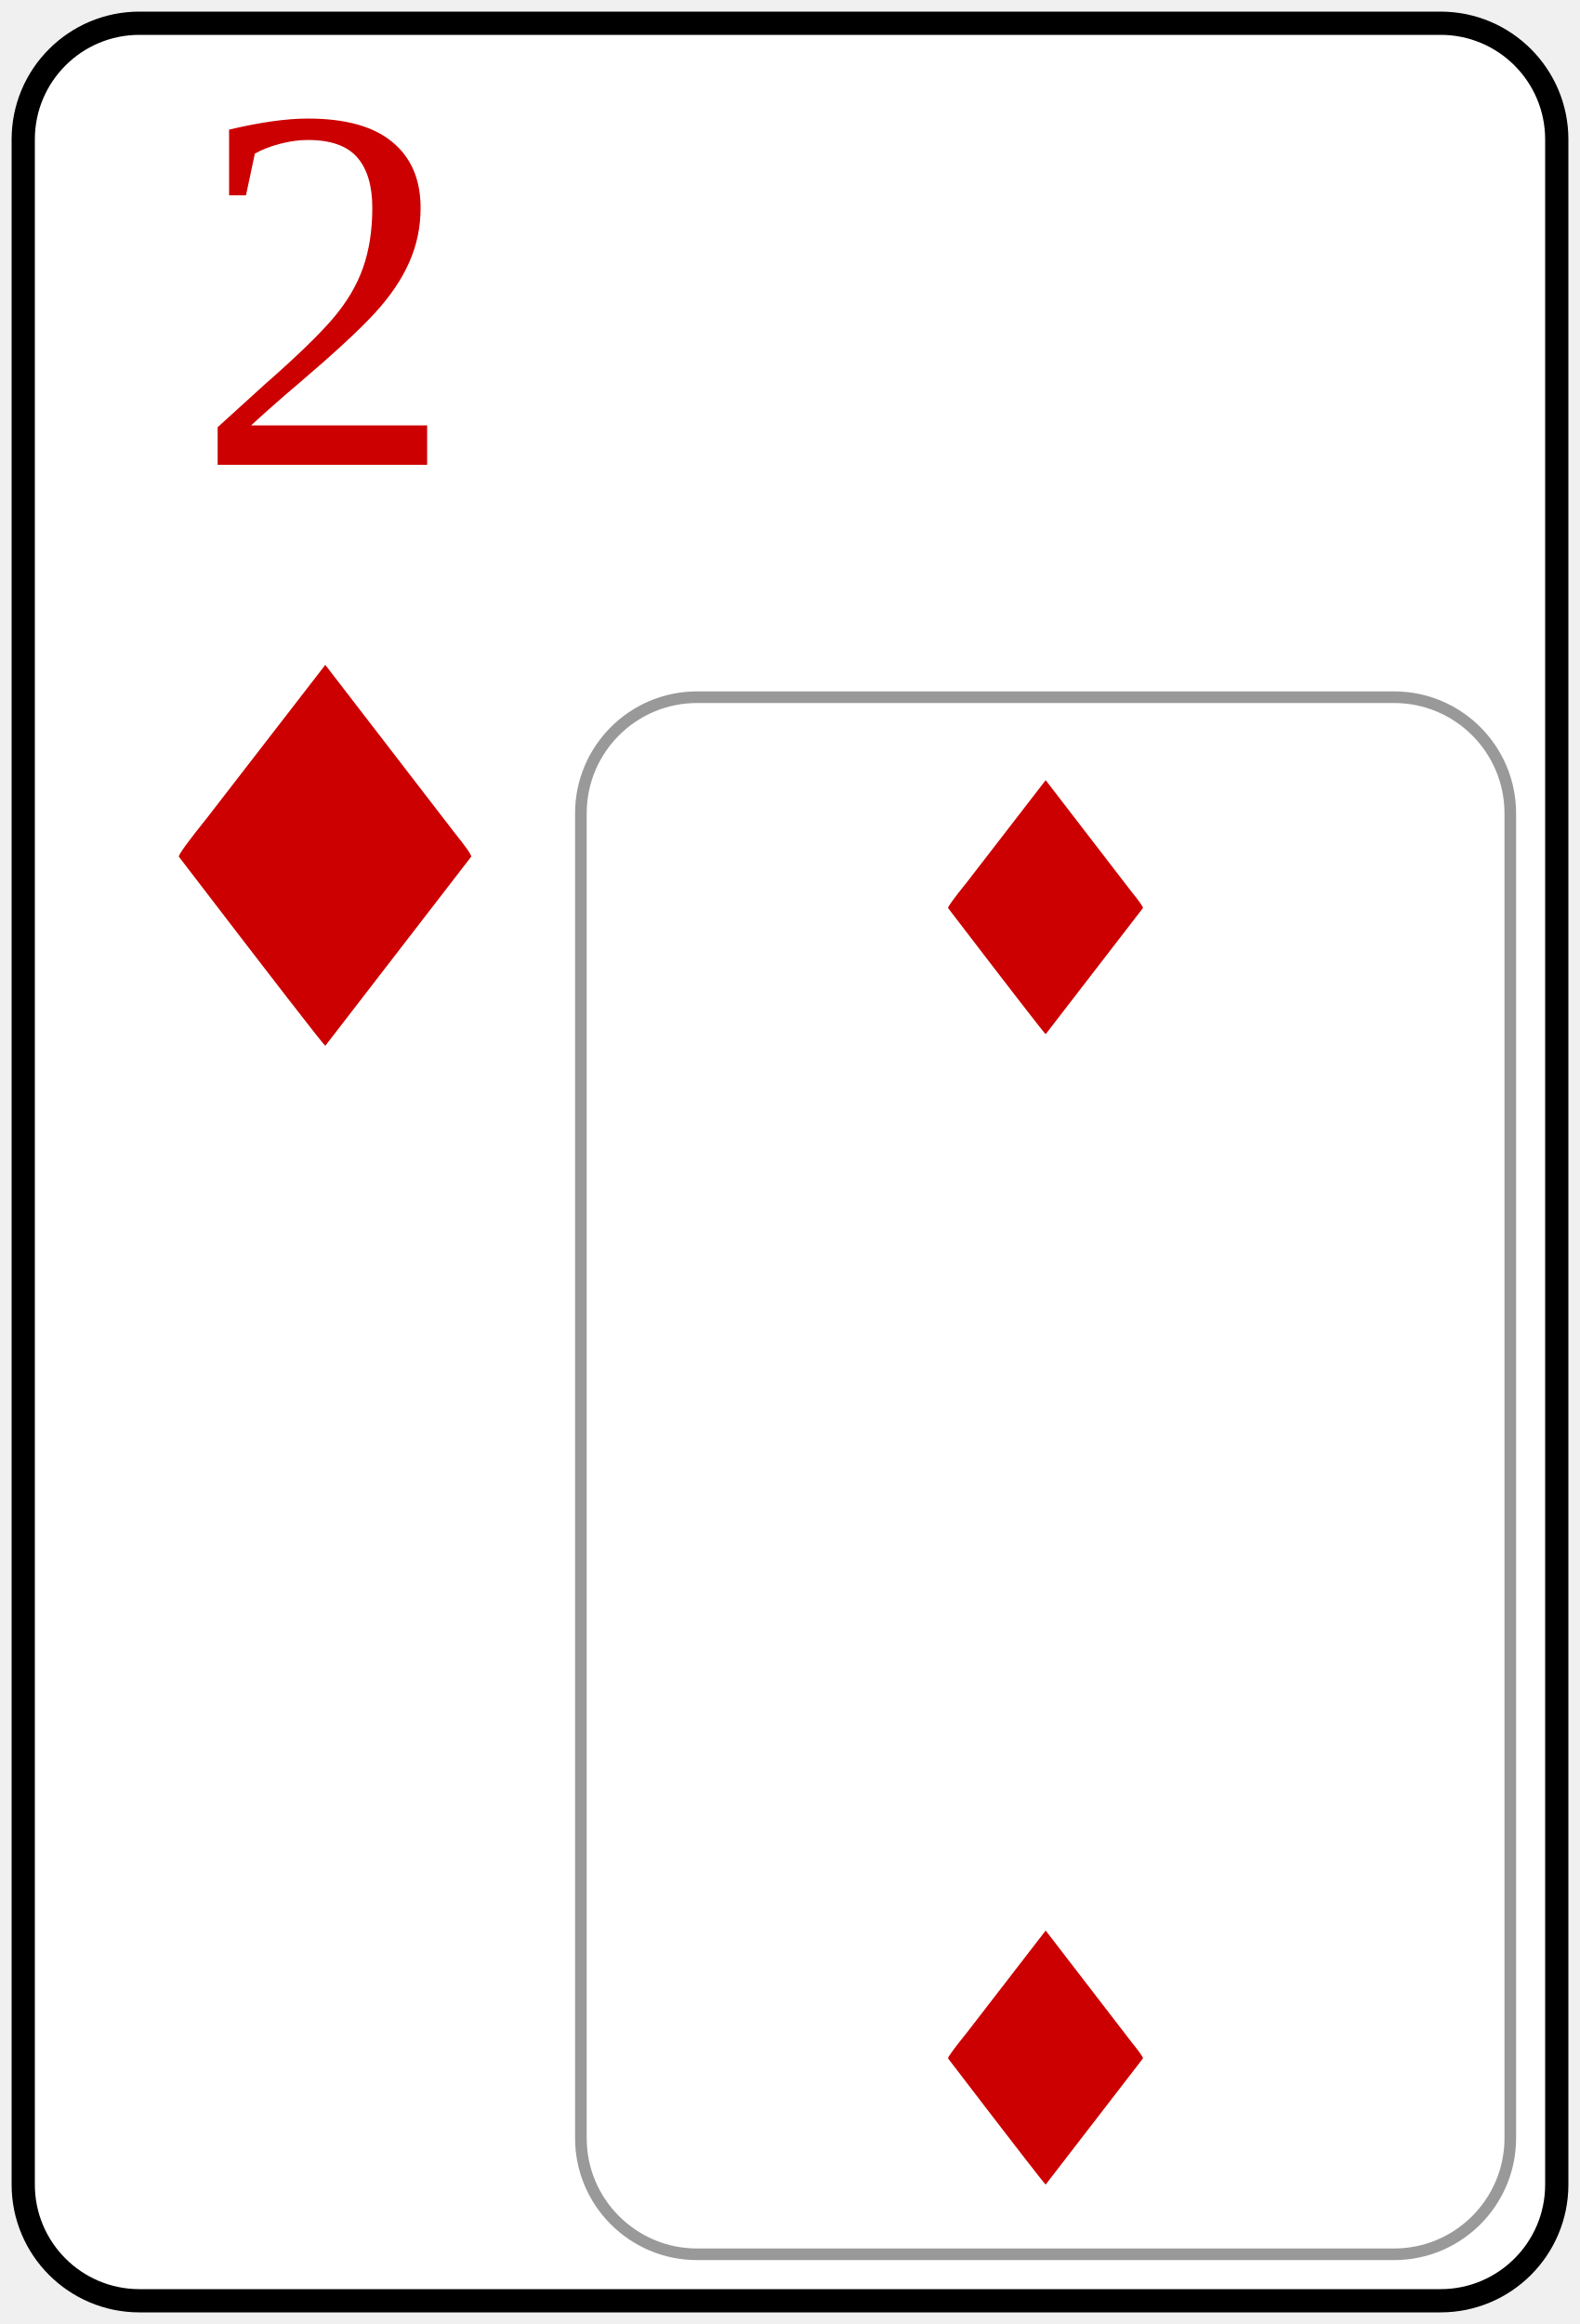
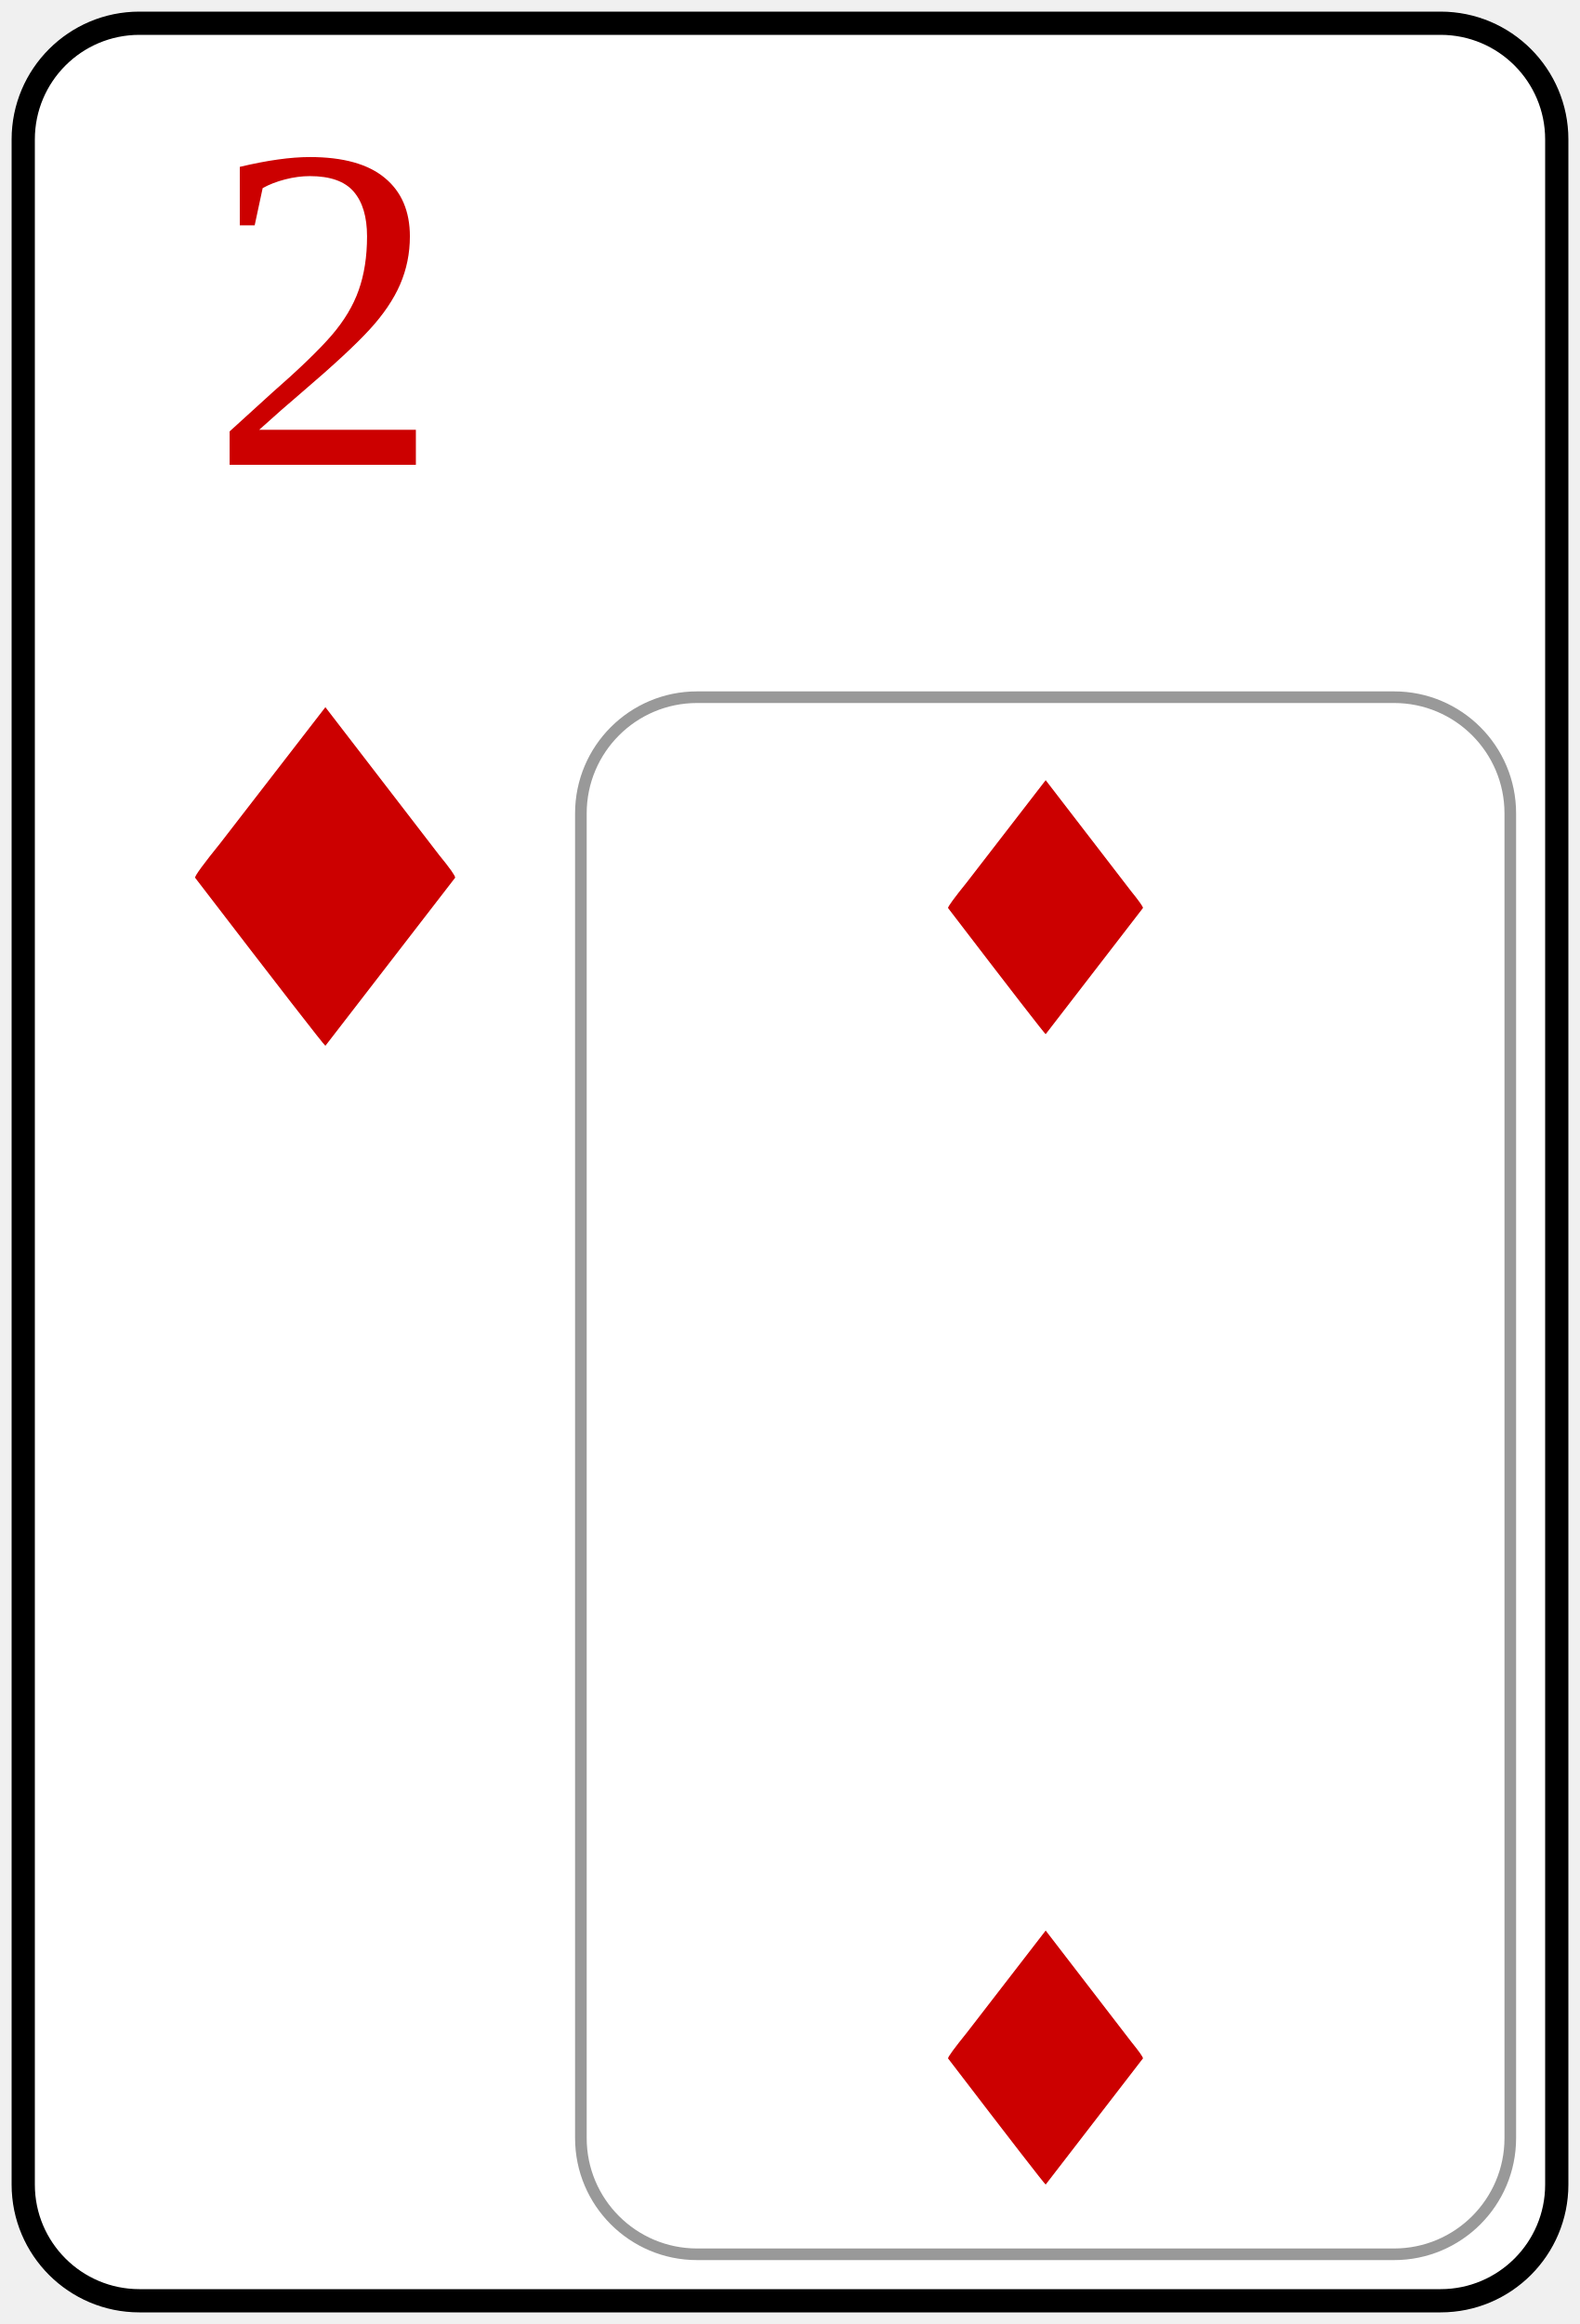
<svg xmlns="http://www.w3.org/2000/svg" version="1.1" width="136" height="200">
  <rect width="100%" height="100%" fill="#fff" opacity="0" />
  <rect x="2" y="2" width="132" height="196" fill="#fff" rx="10" stroke="#000" stroke-width="2px" />
-   <g font-family="Georgia,Helvetica Neue Regular,Times New Roman" font-size="45" text-anchor="middle" fill="#c00">
+   <g font-family="Georgia,Helvetica Neue Regular,Times New Roman" font-size="40" text-anchor="middle" fill="#c00">
    <text x="28" y="40">2</text>
    <text x="28" y="90">♦️</text>
    <rect x="50" y="60" width="80" height="134" fill="#fff" rx="10" stroke="#999" stroke-width="1px" />
    <g font-size="30">
      <text x="90" y="89">♦️</text>
      <text x="90" y="188">♦️</text>
    </g>
  </g>
</svg>
